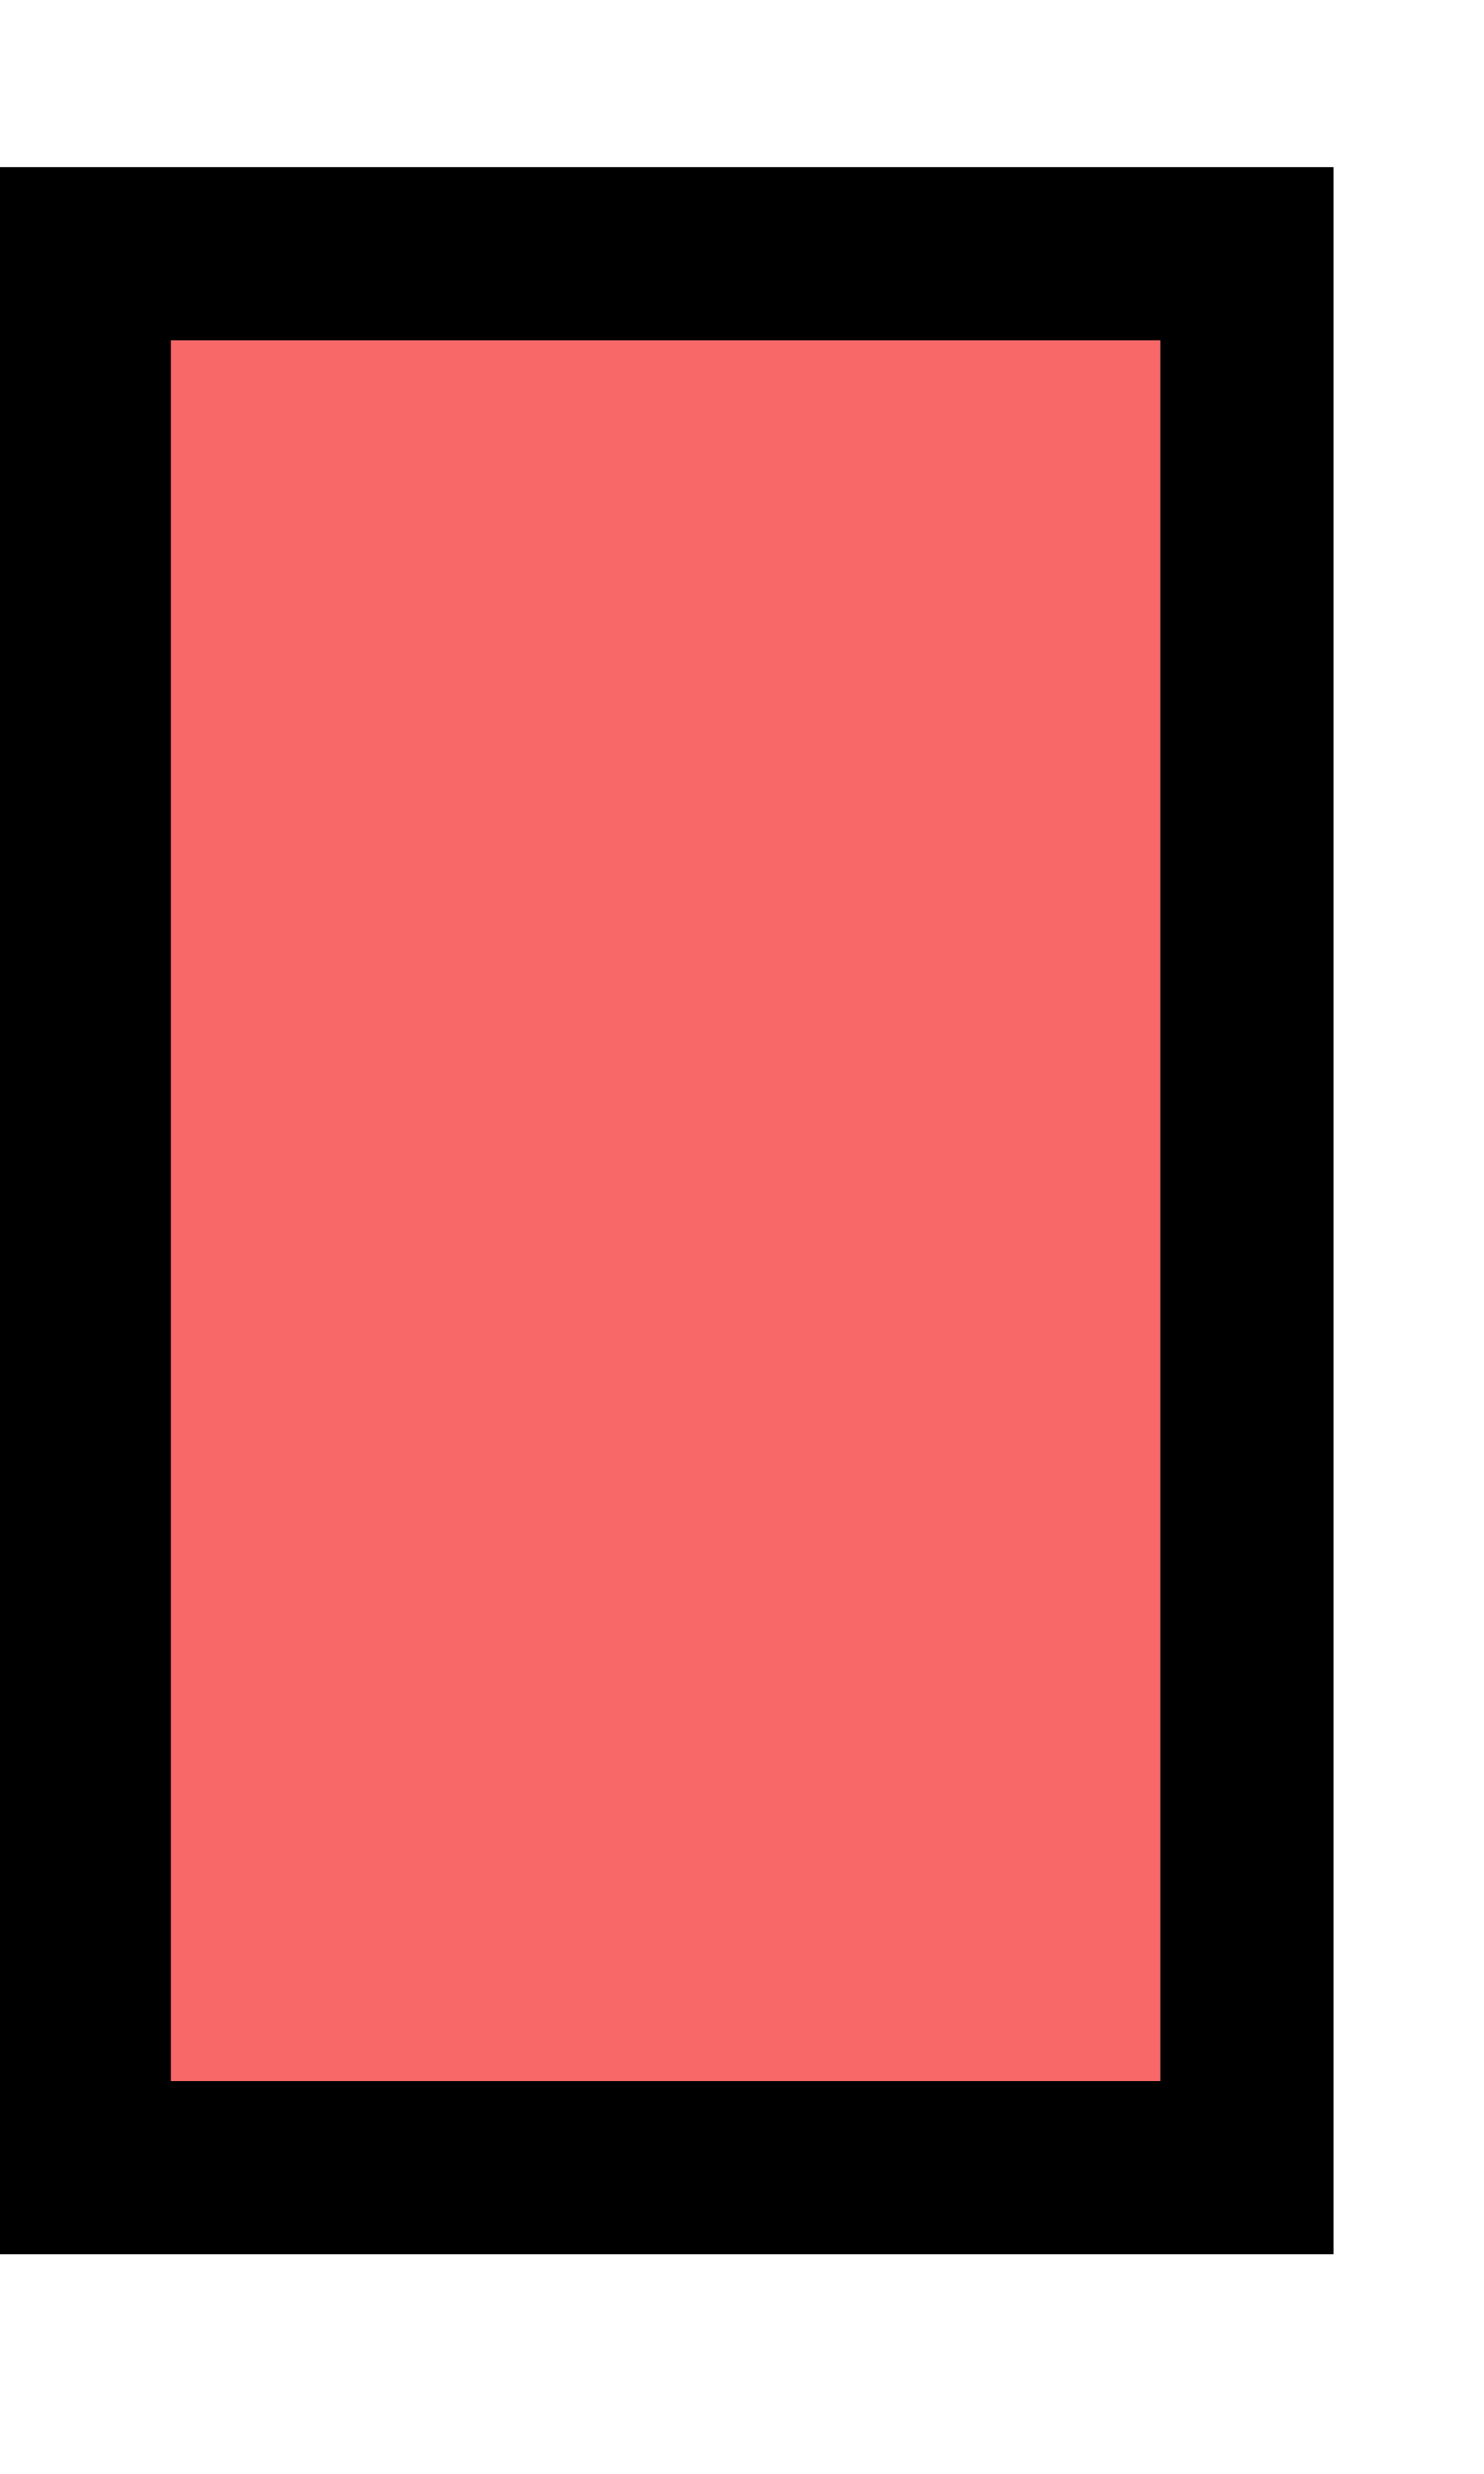
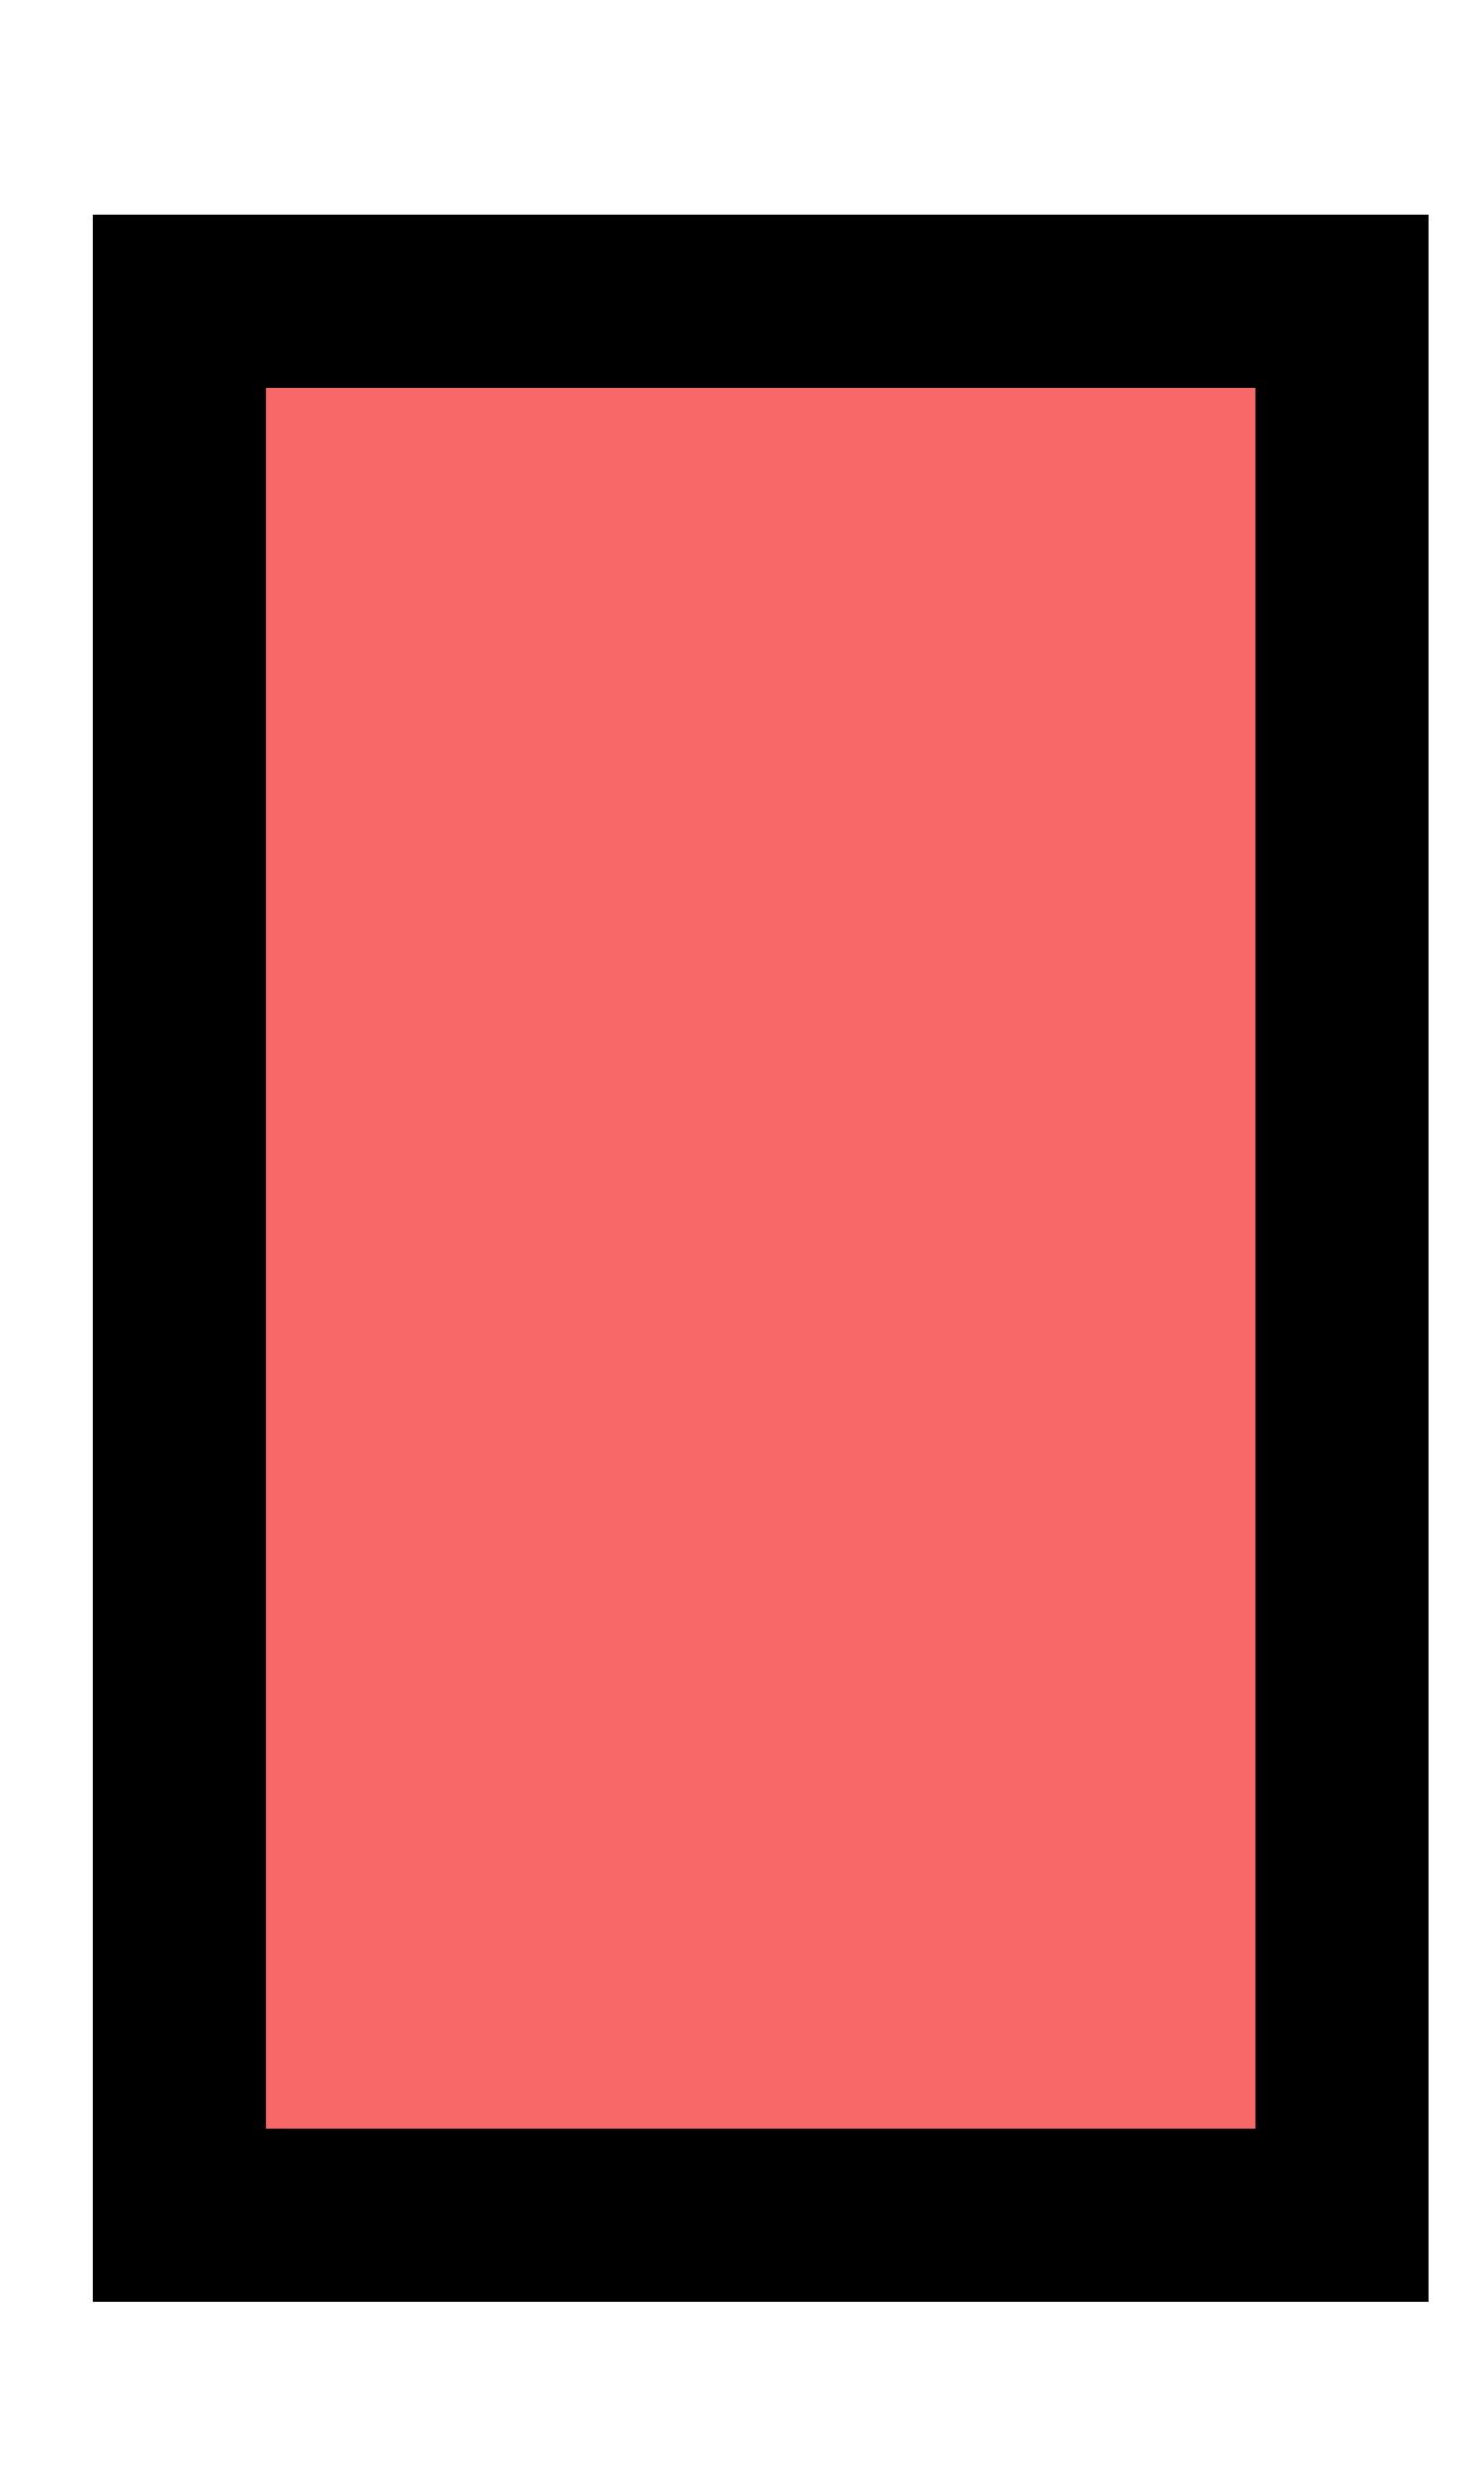
<svg xmlns="http://www.w3.org/2000/svg" viewBox="0 0 120 200" width="120" height="200" role="img">
-   <rect x="6.817" y="20.51" width="94.011" height="154.727" fill="#f86868" stroke="#000000" stroke-width="14" opacity="1" data-start="0" data-end="9999" data-layer="0" class="" />
+   <rect x="14.504" y="24.353" width="94.011" height="154.727" fill="#f86868" stroke="#000000" stroke-width="14" opacity="1" data-start="0" data-end="9999" data-layer="0" class="" />
</svg>
